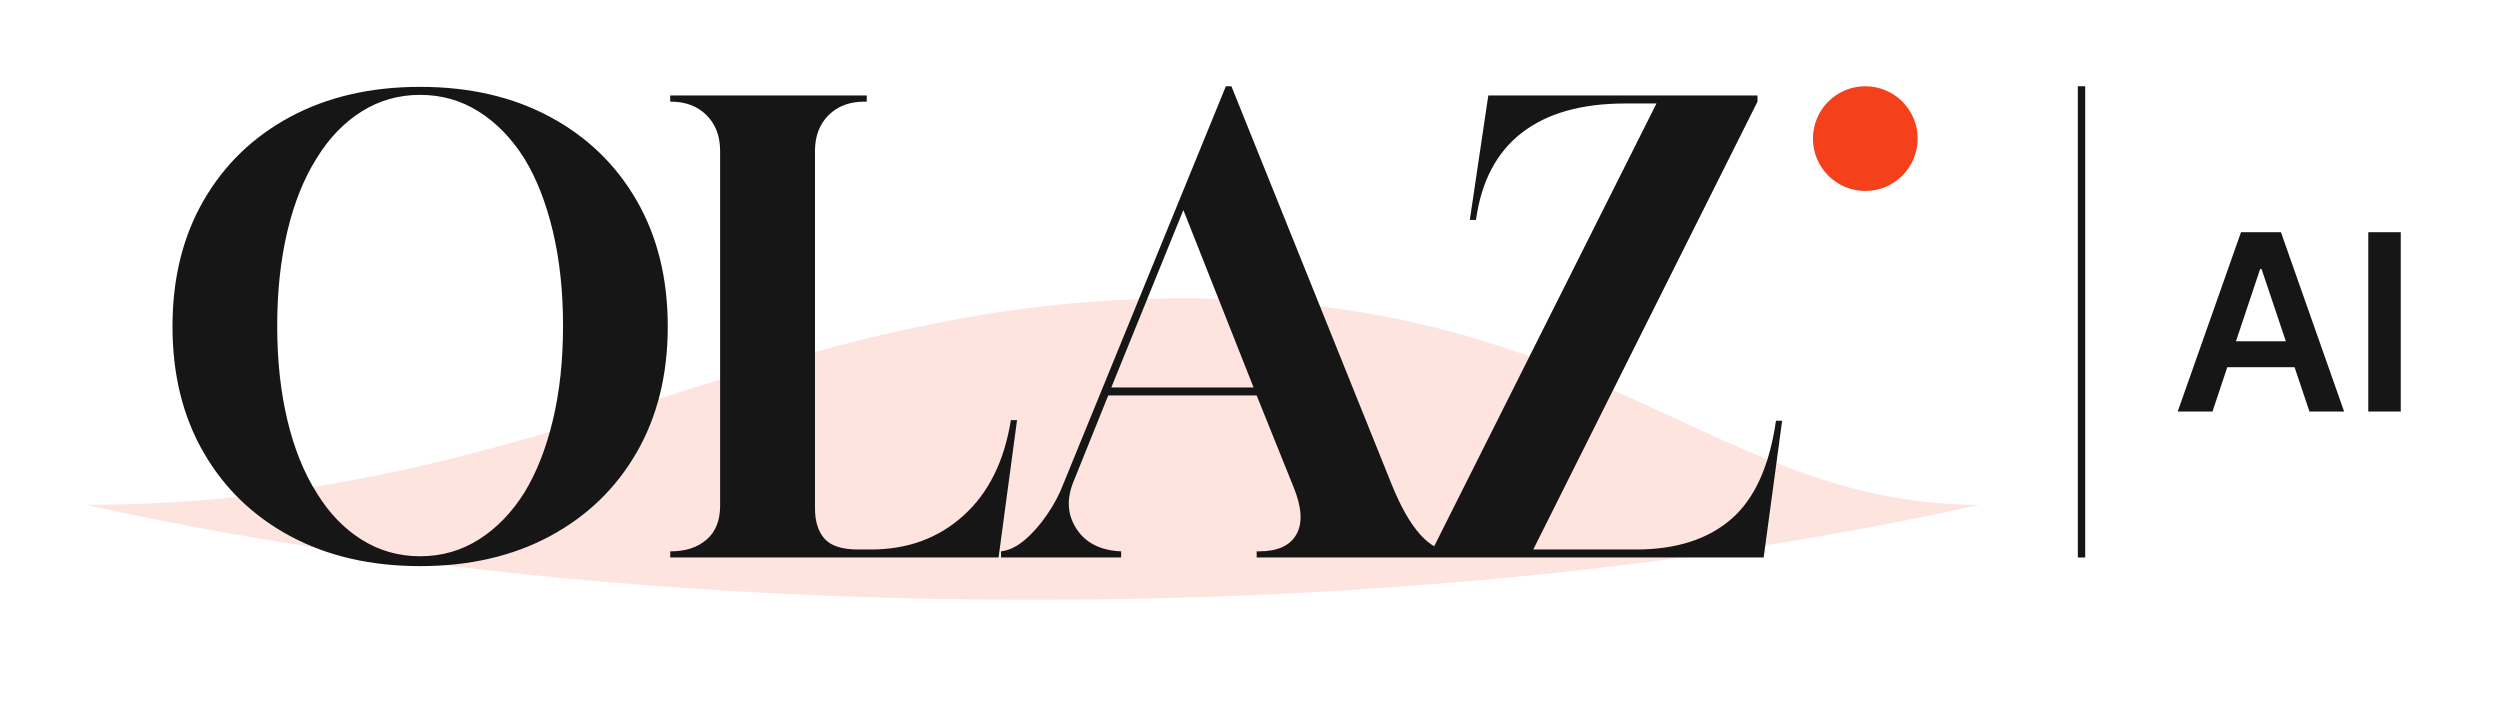
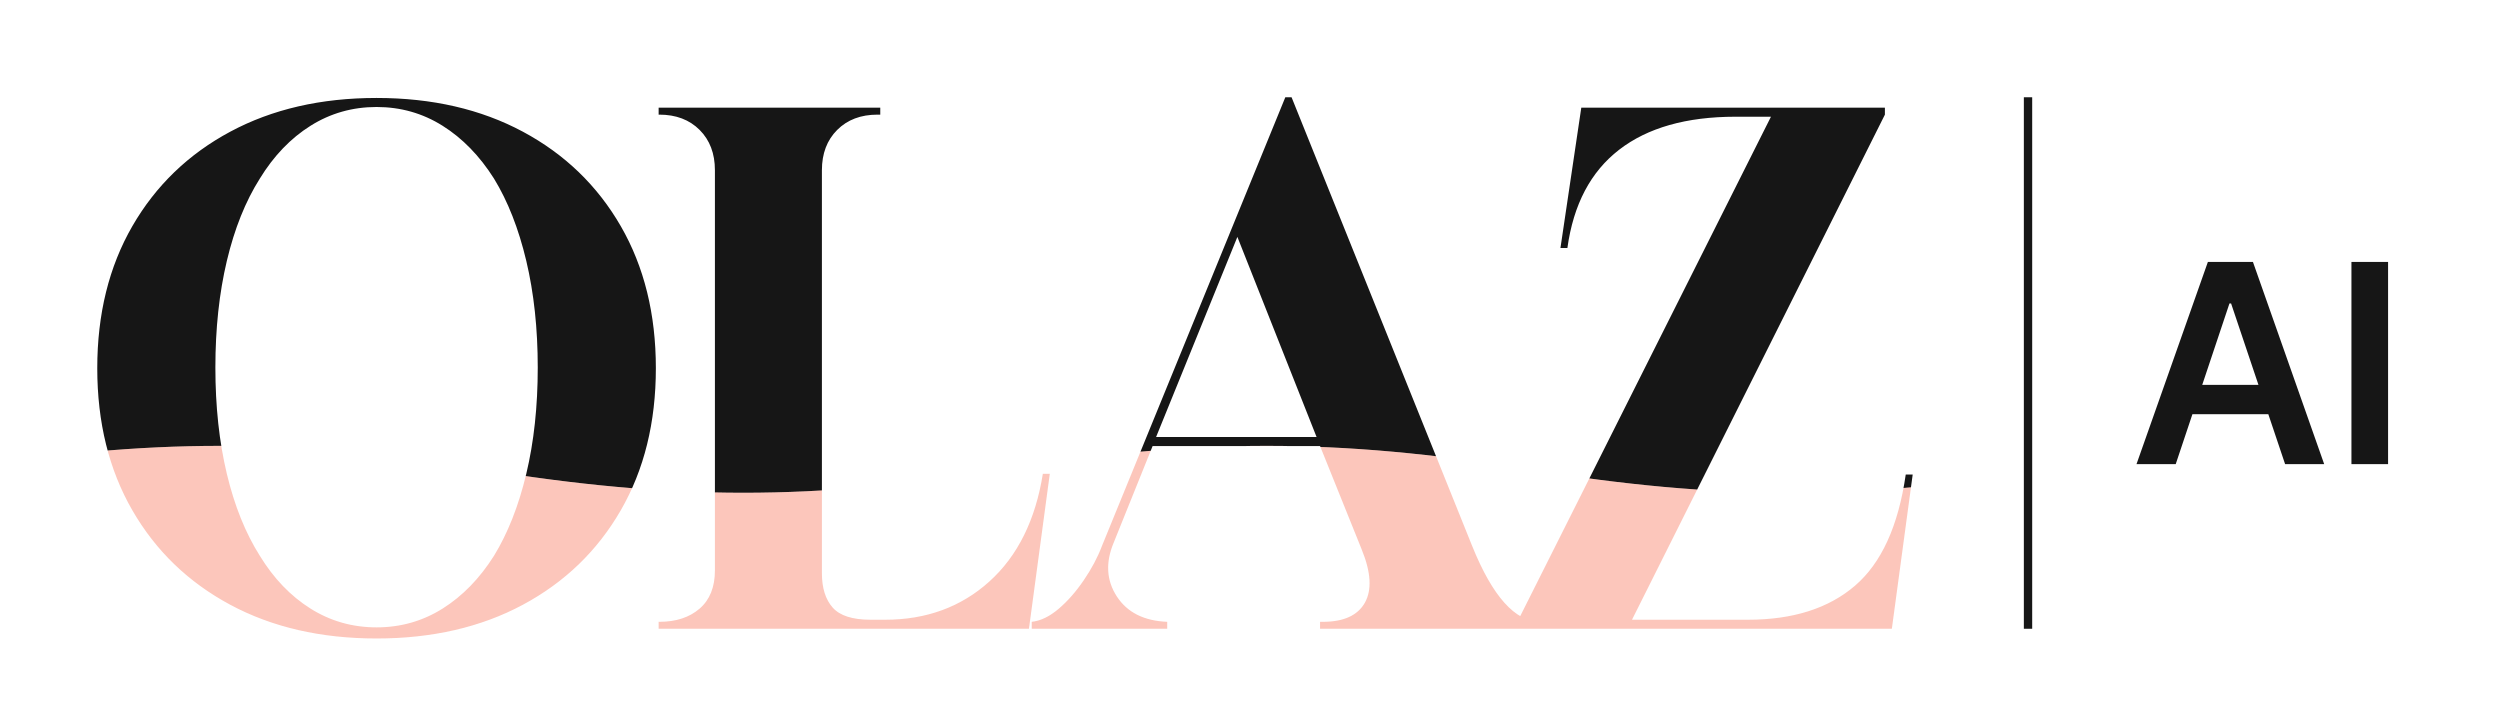
- <svg xmlns="http://www.w3.org/2000/svg" viewBox="0 0 811.667 233" width="811.667" height="233">
-   <path d="M28.00 163.90 C175.50 163.90 249.26 96.85 384.47 96.85 C519.68 96.85 556.56 163.90 642.60 163.90 C458.22 205.00 212.38 205.00 28.00 163.90 Z" fill="#F4401B" fill-opacity=".14" />
-   <path fill="#161616" d="M136.4 183.8Q112.4 183.8 94.3 174.1Q76.2 164.4 66.1 146.9Q56.0 129.4 56.0 106.0Q56.0 82.6 66.1 65.1Q76.2 47.6 94.3 37.9Q112.4 28.2 136.4 28.2Q160.4 28.2 178.5 37.9Q196.6 47.6 206.7 65.1Q216.8 82.6 216.8 106.0Q216.8 129.4 206.7 146.9Q196.6 164.4 178.5 174.1Q160.4 183.8 136.4 183.8ZM136.4 180.6Q146.8 180.6 155.4 175.2Q164.0 169.8 170.2 160.0Q176.2 150.2 179.5 136.4Q182.8 122.6 182.8 105.8Q182.8 89.0 179.5 75.1Q176.2 61.2 170.2 51.4Q164.0 41.6 155.4 36.2Q146.8 30.8 136.4 30.8Q126.0 30.8 117.4 36.2Q108.8 41.6 102.8 51.4Q96.6 61.2 93.3 75.1Q90.0 89.0 90.0 105.8Q90.0 122.6 93.3 136.4Q96.6 150.2 102.8 160.0Q108.8 169.8 117.4 175.2Q126.0 180.6 136.4 180.6ZM217.6 181.0V179.0H217.8Q225.0 179.0 229.4 175.2Q233.8 171.4 233.8 164.2V49.0Q233.8 41.8 229.4 37.4Q225.0 33.0 217.8 33.0H217.6V31.0H281.4V33.0H280.6Q273.4 33.0 269.0 37.4Q264.6 41.8 264.6 49.0V165.0Q264.6 171.4 267.7 174.9Q270.8 178.4 278.6 178.4H282.8Q300.6 178.4 312.8 167.4Q325.0 156.4 328.2 136.4H330.2L324.2 181.0ZM325.0 181.0V179.0Q328.8 178.6 332.7 175.3Q336.6 172.0 340.0 167.0Q343.4 162.0 345.2 157.2L398.0 28.0H399.8L451.8 157.2Q460.6 179.0 471.4 179.0H472.0V181.0H408.0V179.0H408.8Q417.8 179.0 420.9 173.5Q424.0 168.0 420.0 158.2L408.0 128.4H359.8L348.6 156.2Q345.0 164.8 349.5 171.7Q354.0 178.6 364.0 179.0V181.0ZM360.8 125.8H407.0L384.2 68.2ZM464.8 181.0V179.0L537.8 33.6H527.6Q506.4 33.6 494.1 43.1Q481.8 52.6 479.2 71.4H477.2L483.2 31.0H570.6V33.0L497.8 178.4H531.2Q550.6 178.4 562.0 168.6Q573.4 158.8 576.6 136.6H578.6L572.6 181.0Z" />
-   <circle cx="605.60" cy="45.00" r="17.00" fill="#F4401B" />
-   <rect x="674.60" y="28.00" width="2.40" height="153.00" fill="#161616" />
-   <path fill="#161616" d="M718.319 133.602H707.03L727.577 75.398H740.545L761.053 133.602H749.803L734.256 87.352H733.788ZM718.709 110.789H749.373V119.227H718.709ZM779.448 75.398V133.602H768.902V75.398Z" />
+ <svg xmlns="http://www.w3.org/2000/svg" viewBox="0 0 719.667 209" width="719.667" height="209">
+   <defs>
+     <clipPath id="up16">
+       <path d="M-12.00 135.10 C42.87 126.10 83.78 126.10 138.65 135.10 C193.52 144.10 234.43 144.10 289.30 135.10 C344.17 126.10 385.08 126.10 439.95 135.10 C494.82 144.10 535.73 144.10 590.60 135.10 L590.60 -12.00 L-12.00 -12.00 Z" />
+     </clipPath>
+     <clipPath id="dn16">
+       <path d="M-12.00 135.10 C42.87 126.10 83.78 126.10 138.65 135.10 C193.52 144.10 234.43 144.10 289.30 135.10 C344.17 126.10 385.08 126.10 439.95 135.10 C494.82 144.10 535.73 144.10 590.60 135.10 L590.60 221.00 L-12.00 221.00 Z" />
+     </clipPath>
+   </defs>
+   <g clip-path="url(#up16)">
+     <path fill="#161616" d="M108.4 183.8Q84.4 183.8 66.3 174.1Q48.2 164.4 38.1 146.9Q28.0 129.4 28.0 106.0Q28.0 82.6 38.1 65.1Q48.2 47.6 66.3 37.9Q84.4 28.2 108.4 28.2Q132.4 28.2 150.5 37.9Q168.6 47.6 178.7 65.1Q188.8 82.6 188.8 106.0Q188.8 129.4 178.7 146.9Q168.6 164.4 150.5 174.1Q132.4 183.8 108.4 183.8ZM108.4 180.6Q118.8 180.6 127.4 175.2Q136.0 169.8 142.2 160.0Q148.2 150.2 151.5 136.4Q154.8 122.6 154.8 105.8Q154.8 89.0 151.5 75.1Q148.2 61.2 142.2 51.4Q136.0 41.6 127.4 36.2Q118.8 30.8 108.4 30.8Q98.0 30.8 89.4 36.2Q80.8 41.6 74.8 51.4Q68.6 61.2 65.3 75.1Q62 89.0 62 105.8Q62 122.6 65.3 136.4Q68.6 150.2 74.8 160.0Q80.8 169.8 89.4 175.2Q98.0 180.6 108.4 180.6ZM189.6 181.0V179.0H189.8Q197.0 179.0 201.4 175.2Q205.8 171.4 205.8 164.2V49.0Q205.8 41.8 201.4 37.4Q197.0 33.0 189.8 33.0H189.6V31.0H253.4V33.0H252.6Q245.4 33.0 241.0 37.4Q236.6 41.8 236.6 49.0V165.0Q236.6 171.4 239.7 174.9Q242.8 178.4 250.6 178.4H254.8Q272.6 178.4 284.8 167.4Q297.0 156.4 300.2 136.4H302.2L296.2 181.0ZM297.0 181.0V179.0Q300.8 178.6 304.7 175.3Q308.6 172.0 312.0 167.0Q315.4 162.0 317.2 157.2L370.0 28.0H371.8L423.8 157.2Q432.6 179.0 443.4 179.0H444.0V181.0H380.0V179.0H380.8Q389.8 179.0 392.9 173.5Q396.0 168.0 392.0 158.2L380.0 128.4H331.8L320.6 156.2Q317.0 164.8 321.5 171.7Q326.0 178.6 336.0 179.0V181.0ZM332.8 125.8H379.0L356.2 68.2ZM436.8 181.0V179.0L509.8 33.6H499.6Q478.4 33.6 466.1 43.1Q453.8 52.6 451.2 71.4H449.2L455.2 31.0H542.6V33.0L469.8 178.4H503.2Q522.6 178.4 534.0 168.6Q545.4 158.8 548.6 136.6H550.6L544.6 181.0Z" />
+   </g>
+   <g clip-path="url(#dn16)">
+     <path fill-opacity=".3" fill="#F4401B" d="M108.4 183.8Q84.4 183.8 66.3 174.1Q48.2 164.4 38.1 146.9Q28.0 129.4 28.0 106.0Q28.0 82.6 38.1 65.1Q48.2 47.6 66.3 37.9Q84.4 28.2 108.4 28.2Q132.4 28.2 150.5 37.9Q168.6 47.6 178.7 65.1Q188.8 82.6 188.8 106.0Q188.8 129.4 178.7 146.9Q168.6 164.4 150.5 174.1Q132.4 183.8 108.4 183.8ZM108.4 180.6Q118.8 180.6 127.4 175.2Q136.0 169.8 142.2 160.0Q148.2 150.2 151.5 136.4Q154.8 122.6 154.8 105.8Q154.8 89.0 151.5 75.1Q148.2 61.2 142.2 51.4Q136.0 41.6 127.4 36.2Q118.8 30.8 108.4 30.8Q98.0 30.8 89.4 36.2Q80.8 41.6 74.8 51.4Q68.6 61.2 65.3 75.1Q62 89.0 62 105.8Q62 122.6 65.3 136.4Q68.6 150.2 74.8 160.0Q80.8 169.8 89.4 175.2Q98.0 180.6 108.4 180.6ZM189.6 181.0V179.0H189.8Q197.0 179.0 201.4 175.2Q205.8 171.4 205.8 164.2V49.0Q205.8 41.8 201.4 37.4Q197.0 33.0 189.8 33.0H189.6V31.0H253.4V33.0H252.6Q245.4 33.0 241.0 37.4Q236.6 41.8 236.6 49.0V165.0Q236.6 171.4 239.7 174.9Q242.8 178.4 250.6 178.4H254.8Q272.6 178.4 284.8 167.4Q297.0 156.4 300.2 136.4H302.2L296.2 181.0ZM297.0 181.0V179.0Q300.8 178.6 304.7 175.3Q308.6 172.0 312.0 167.0Q315.4 162.0 317.2 157.2L370.0 28.0H371.8L423.8 157.2Q432.6 179.0 443.4 179.0H444.0V181.0H380.0V179.0H380.8Q389.8 179.0 392.9 173.5Q396.0 168.0 392.0 158.2L380.0 128.4H331.8L320.6 156.2Q317.0 164.8 321.5 171.7Q326.0 178.6 336.0 179.0V181.0ZM332.8 125.8H379.0L356.2 68.2ZM436.8 181.0V179.0L509.8 33.6H499.6Q478.4 33.6 466.1 43.1Q453.8 52.6 451.2 71.4H449.2L455.2 31.0H542.6V33.0L469.8 178.4H503.2Q522.6 178.4 534.0 168.6Q545.4 158.8 548.6 136.6H550.6L544.6 181.0Z" />
+   </g>
+   <rect x="582.60" y="28.00" width="2.40" height="153.00" fill="#161616" />
+   <path fill="#161616" d="M626.319 133.602H615.03L635.577 75.398H648.545L669.053 133.602H657.803L642.256 87.352H641.788ZM626.709 110.789H657.373V119.227H626.709ZM687.448 75.398V133.602H676.902V75.398Z" />
</svg>
